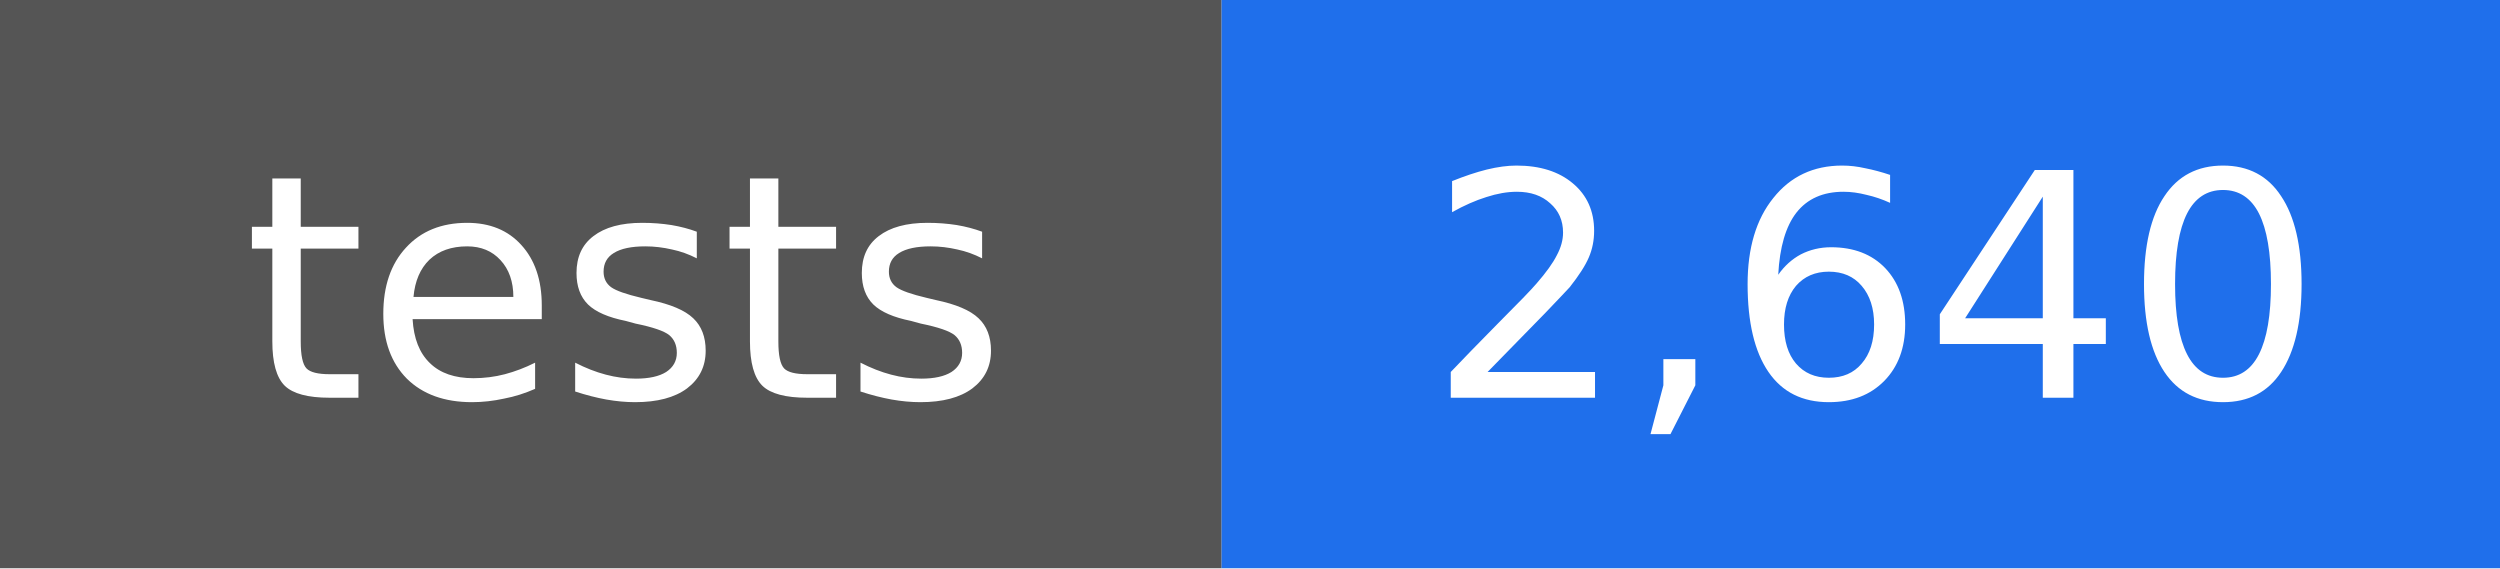
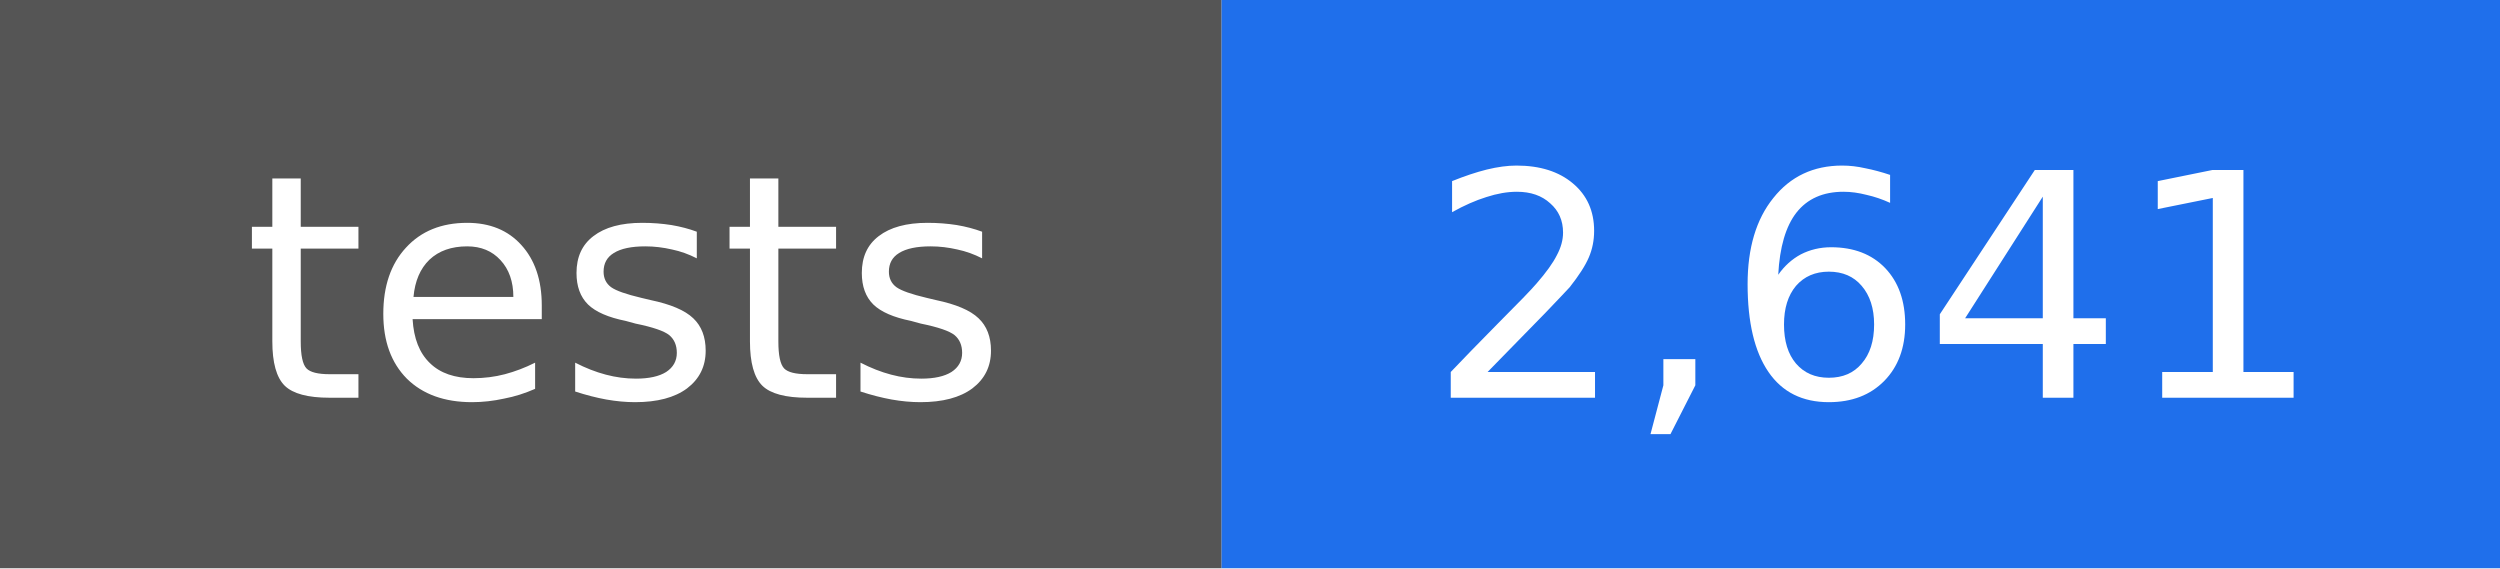
- <svg xmlns="http://www.w3.org/2000/svg" width="88" height="20" viewBox="0 0 88 20" role="img" aria-label="tests: 2,640">
+ <svg xmlns="http://www.w3.org/2000/svg" width="88" height="20" viewBox="0 0 88 20" role="img" aria-label="tests: 2,641">
  <rect width="43" height="20" fill="#555555" />
  <rect x="43" width="45" height="20" fill="#1f6feb" />
  <g fill="#ffffff" text-anchor="middle" font-family="DejaVu Sans, Verdana, sans-serif" font-size="11">
    <text x="22" y="14">tests</text>
-     <text x="66" y="14">2,640</text>
+     <text x="66" y="14">2,641</text>
  </g>
</svg>
